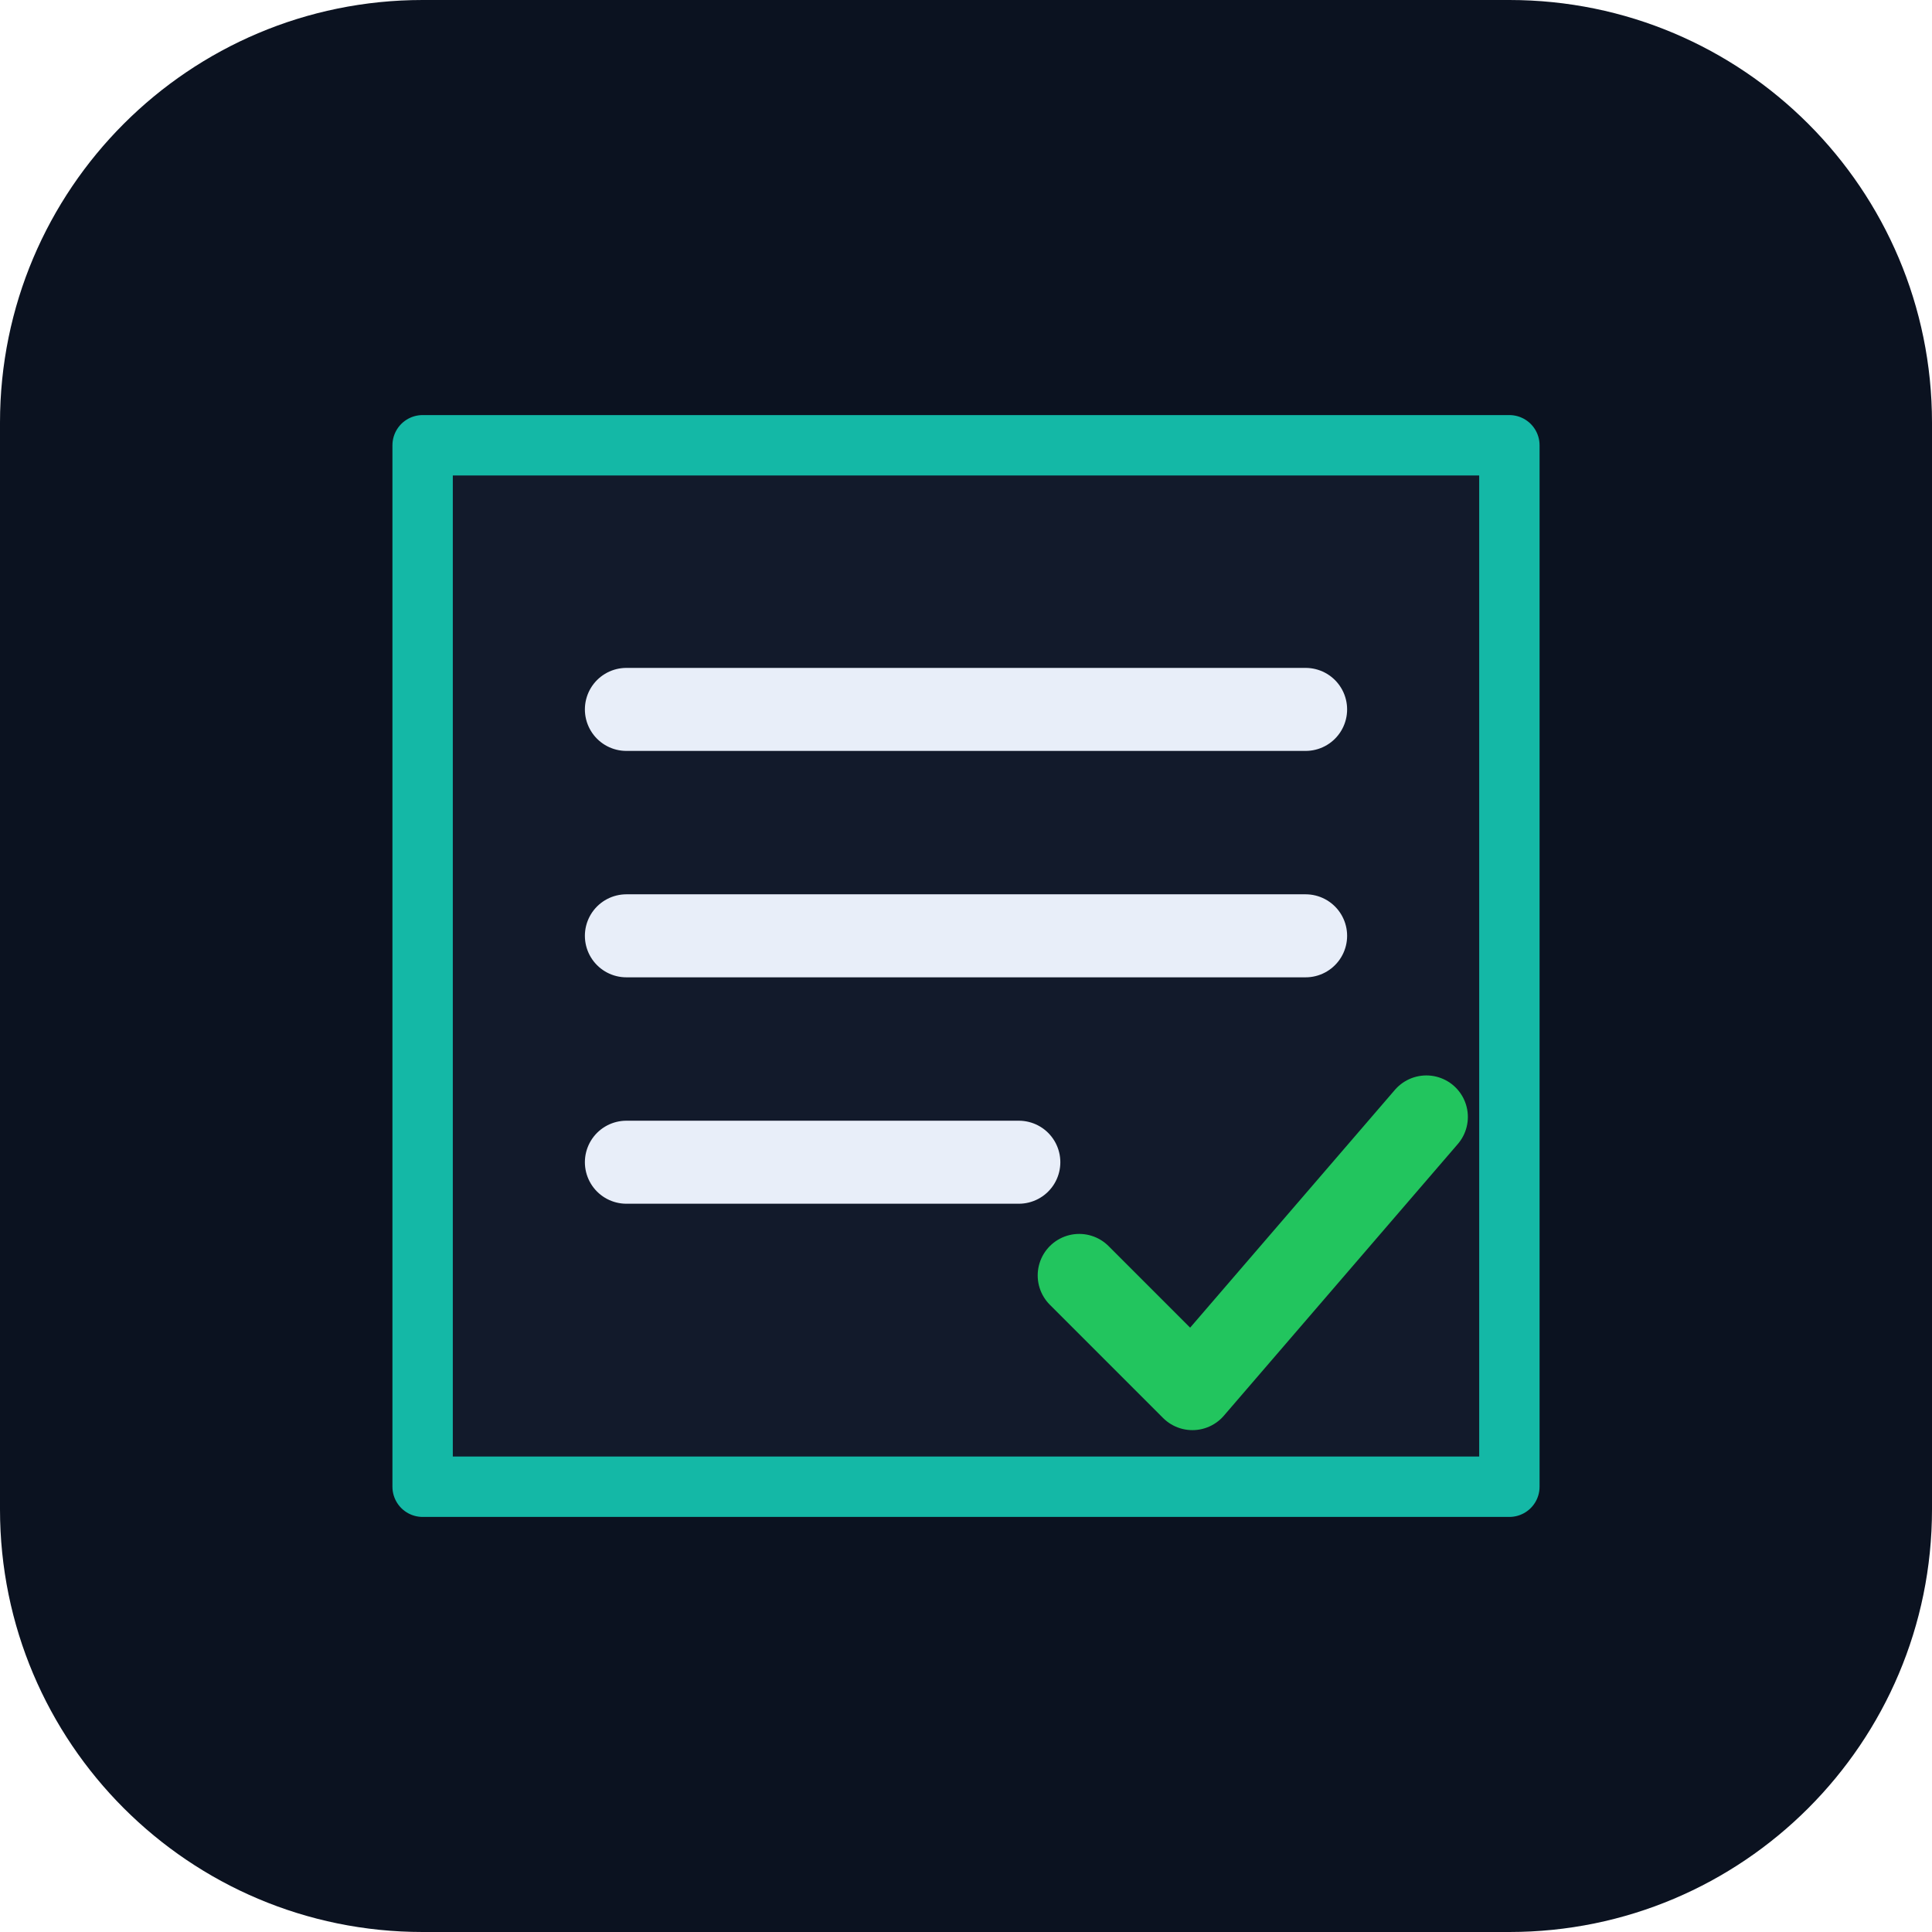
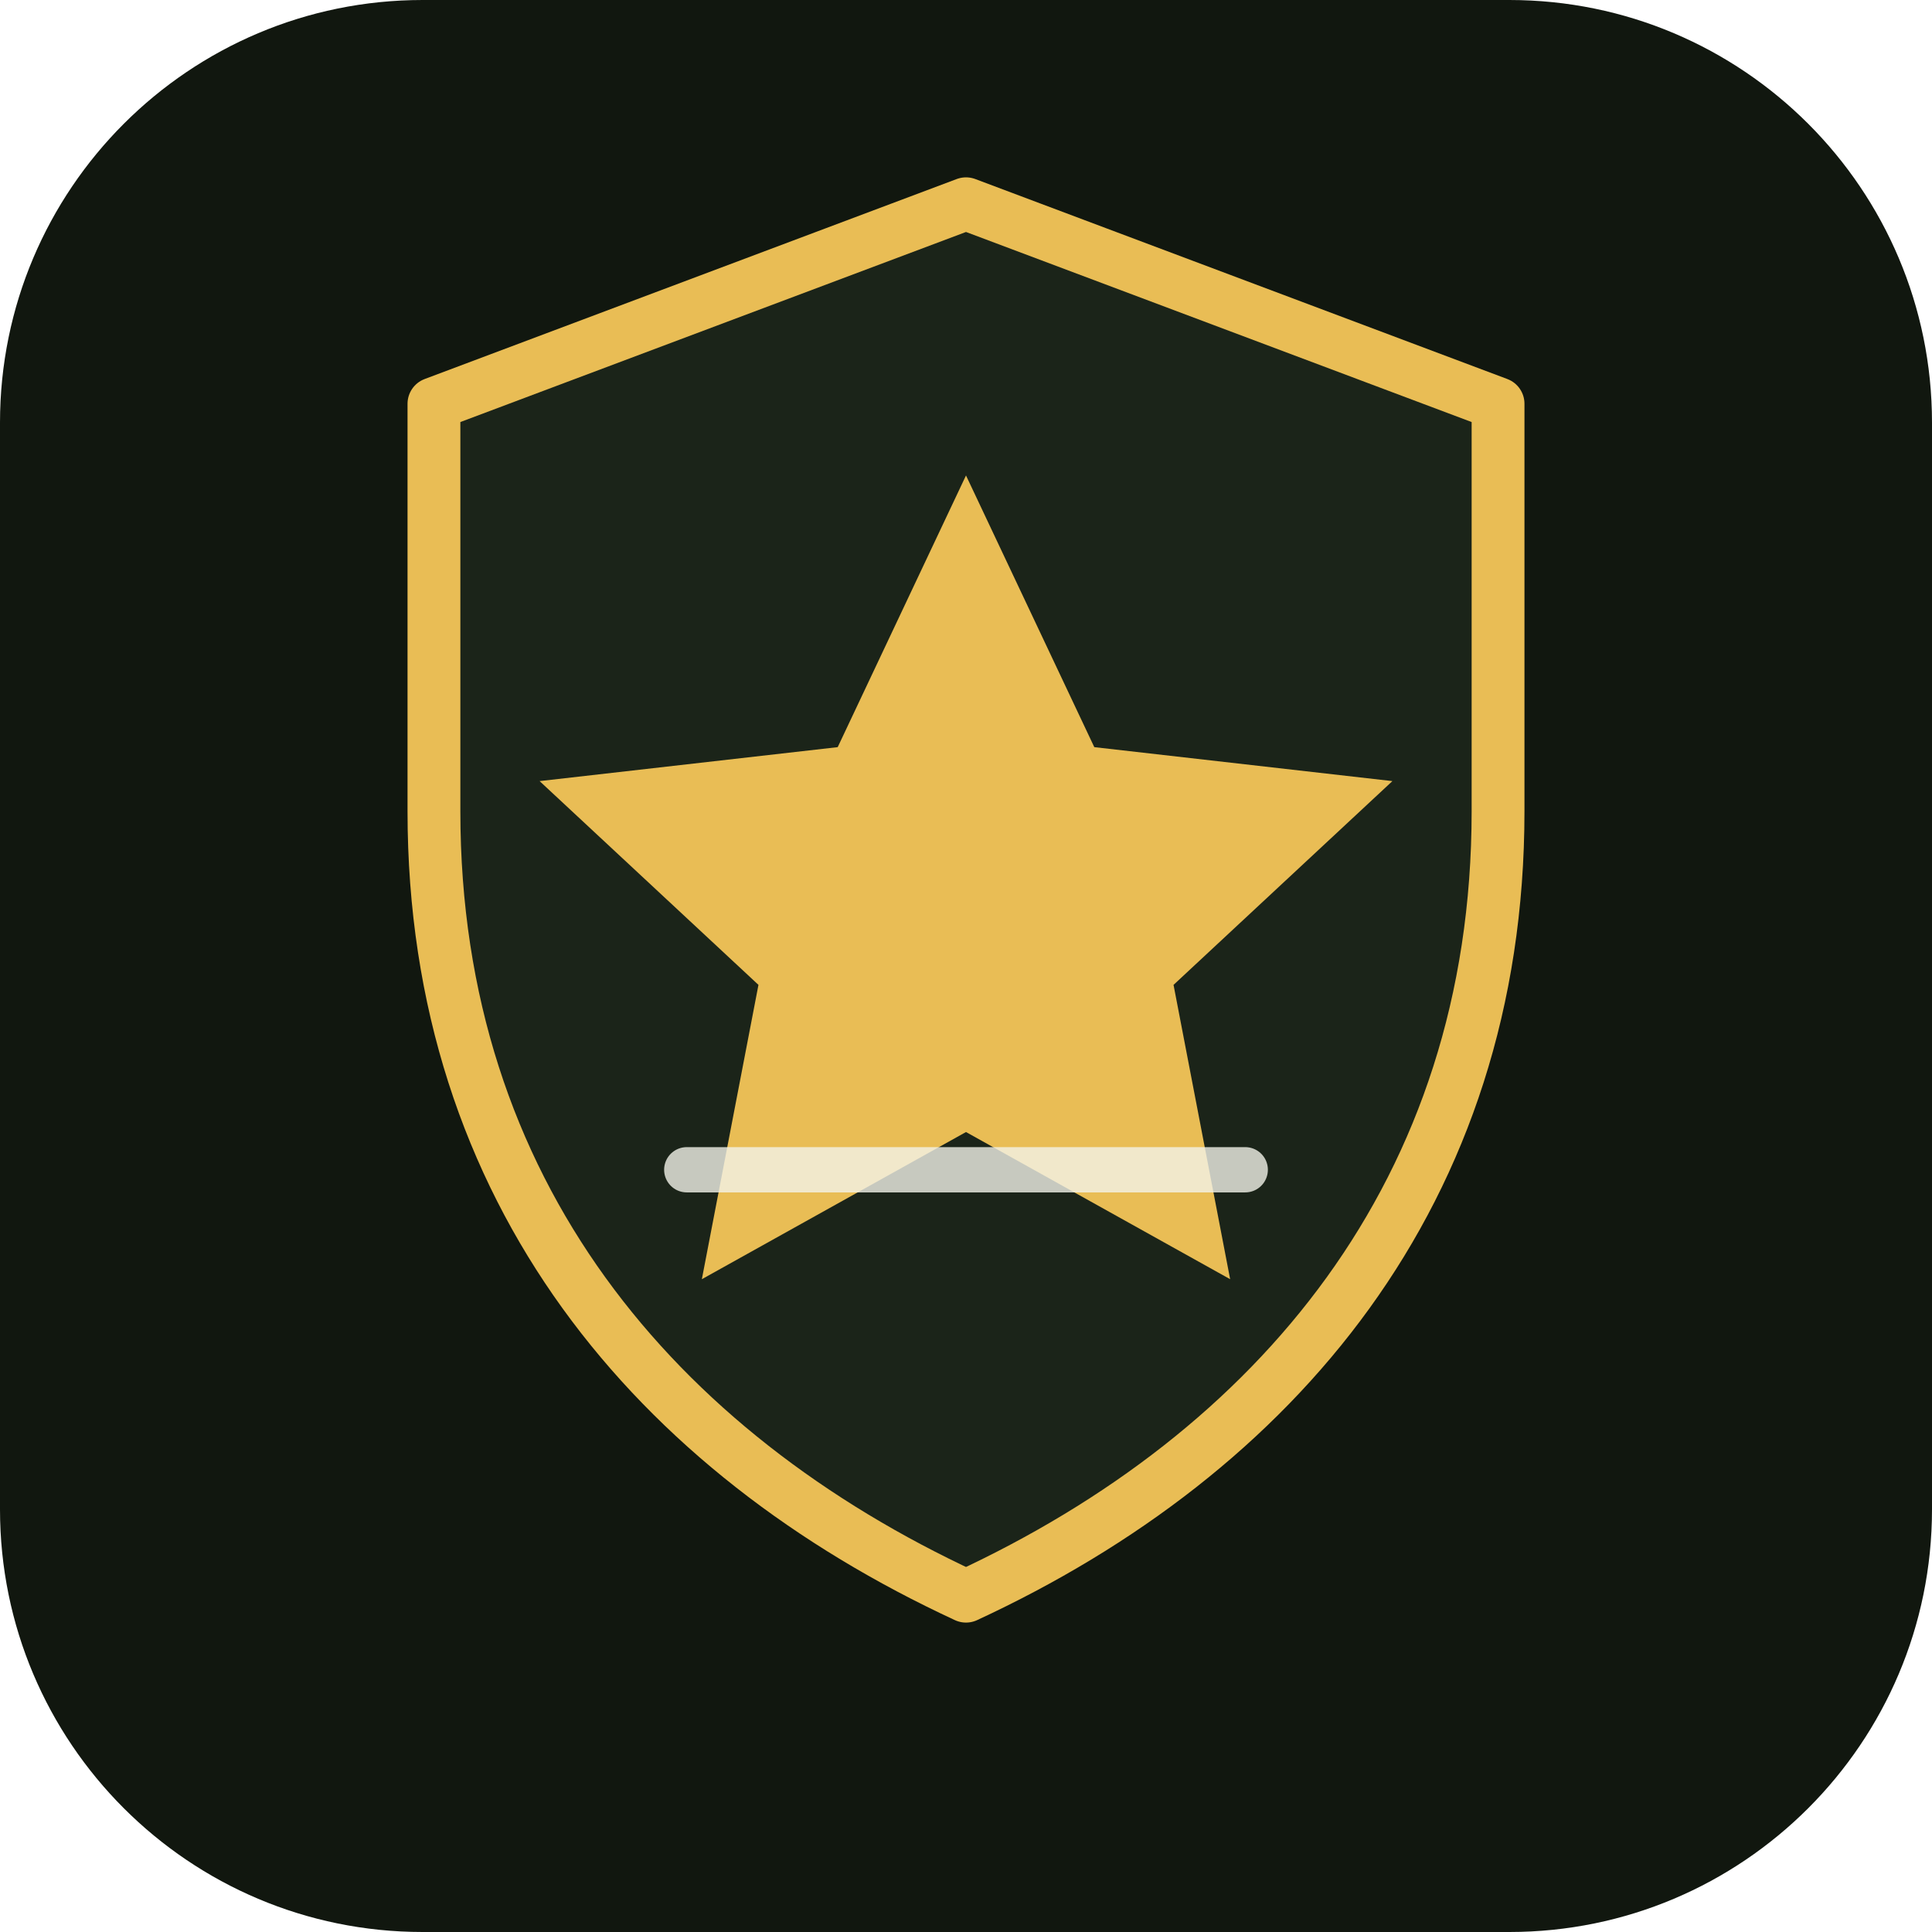
<svg xmlns="http://www.w3.org/2000/svg" viewBox="0 0 512 512">
-   <rect width="512" height="512" rx="112" fill="#0b1220" />
-   <path d="M112 118h288v276H112z" fill="#121a2b" stroke="#14b8a6" stroke-width="16" stroke-linejoin="round" />
-   <path d="M166 188h180M166 248h180M166 308h104" stroke="#e8eef9" stroke-width="22" stroke-linecap="round" />
-   <path d="m286 338 30 30 62-72" fill="none" stroke="#22c55e" stroke-width="22" stroke-linecap="round" stroke-linejoin="round" />
+   <rect width="512" height="512" rx="112" fill="#11170f" />
+   <path d="M256 54 397 107v108c0 101-59 170-141 208-82-38-141-107-141-208V107z" fill="#1b2419" stroke="#e9bd55" stroke-width="14" stroke-linejoin="round" />
+   <path d="m256 126 34 72 79 9-58 54 15 78-70-39-70 39 15-78-58-54 79-9z" fill="#e9bd55" />
+   <path d="M182 310h148" stroke="#f2f3e9" stroke-width="12" stroke-linecap="round" opacity=".8" />
</svg>
